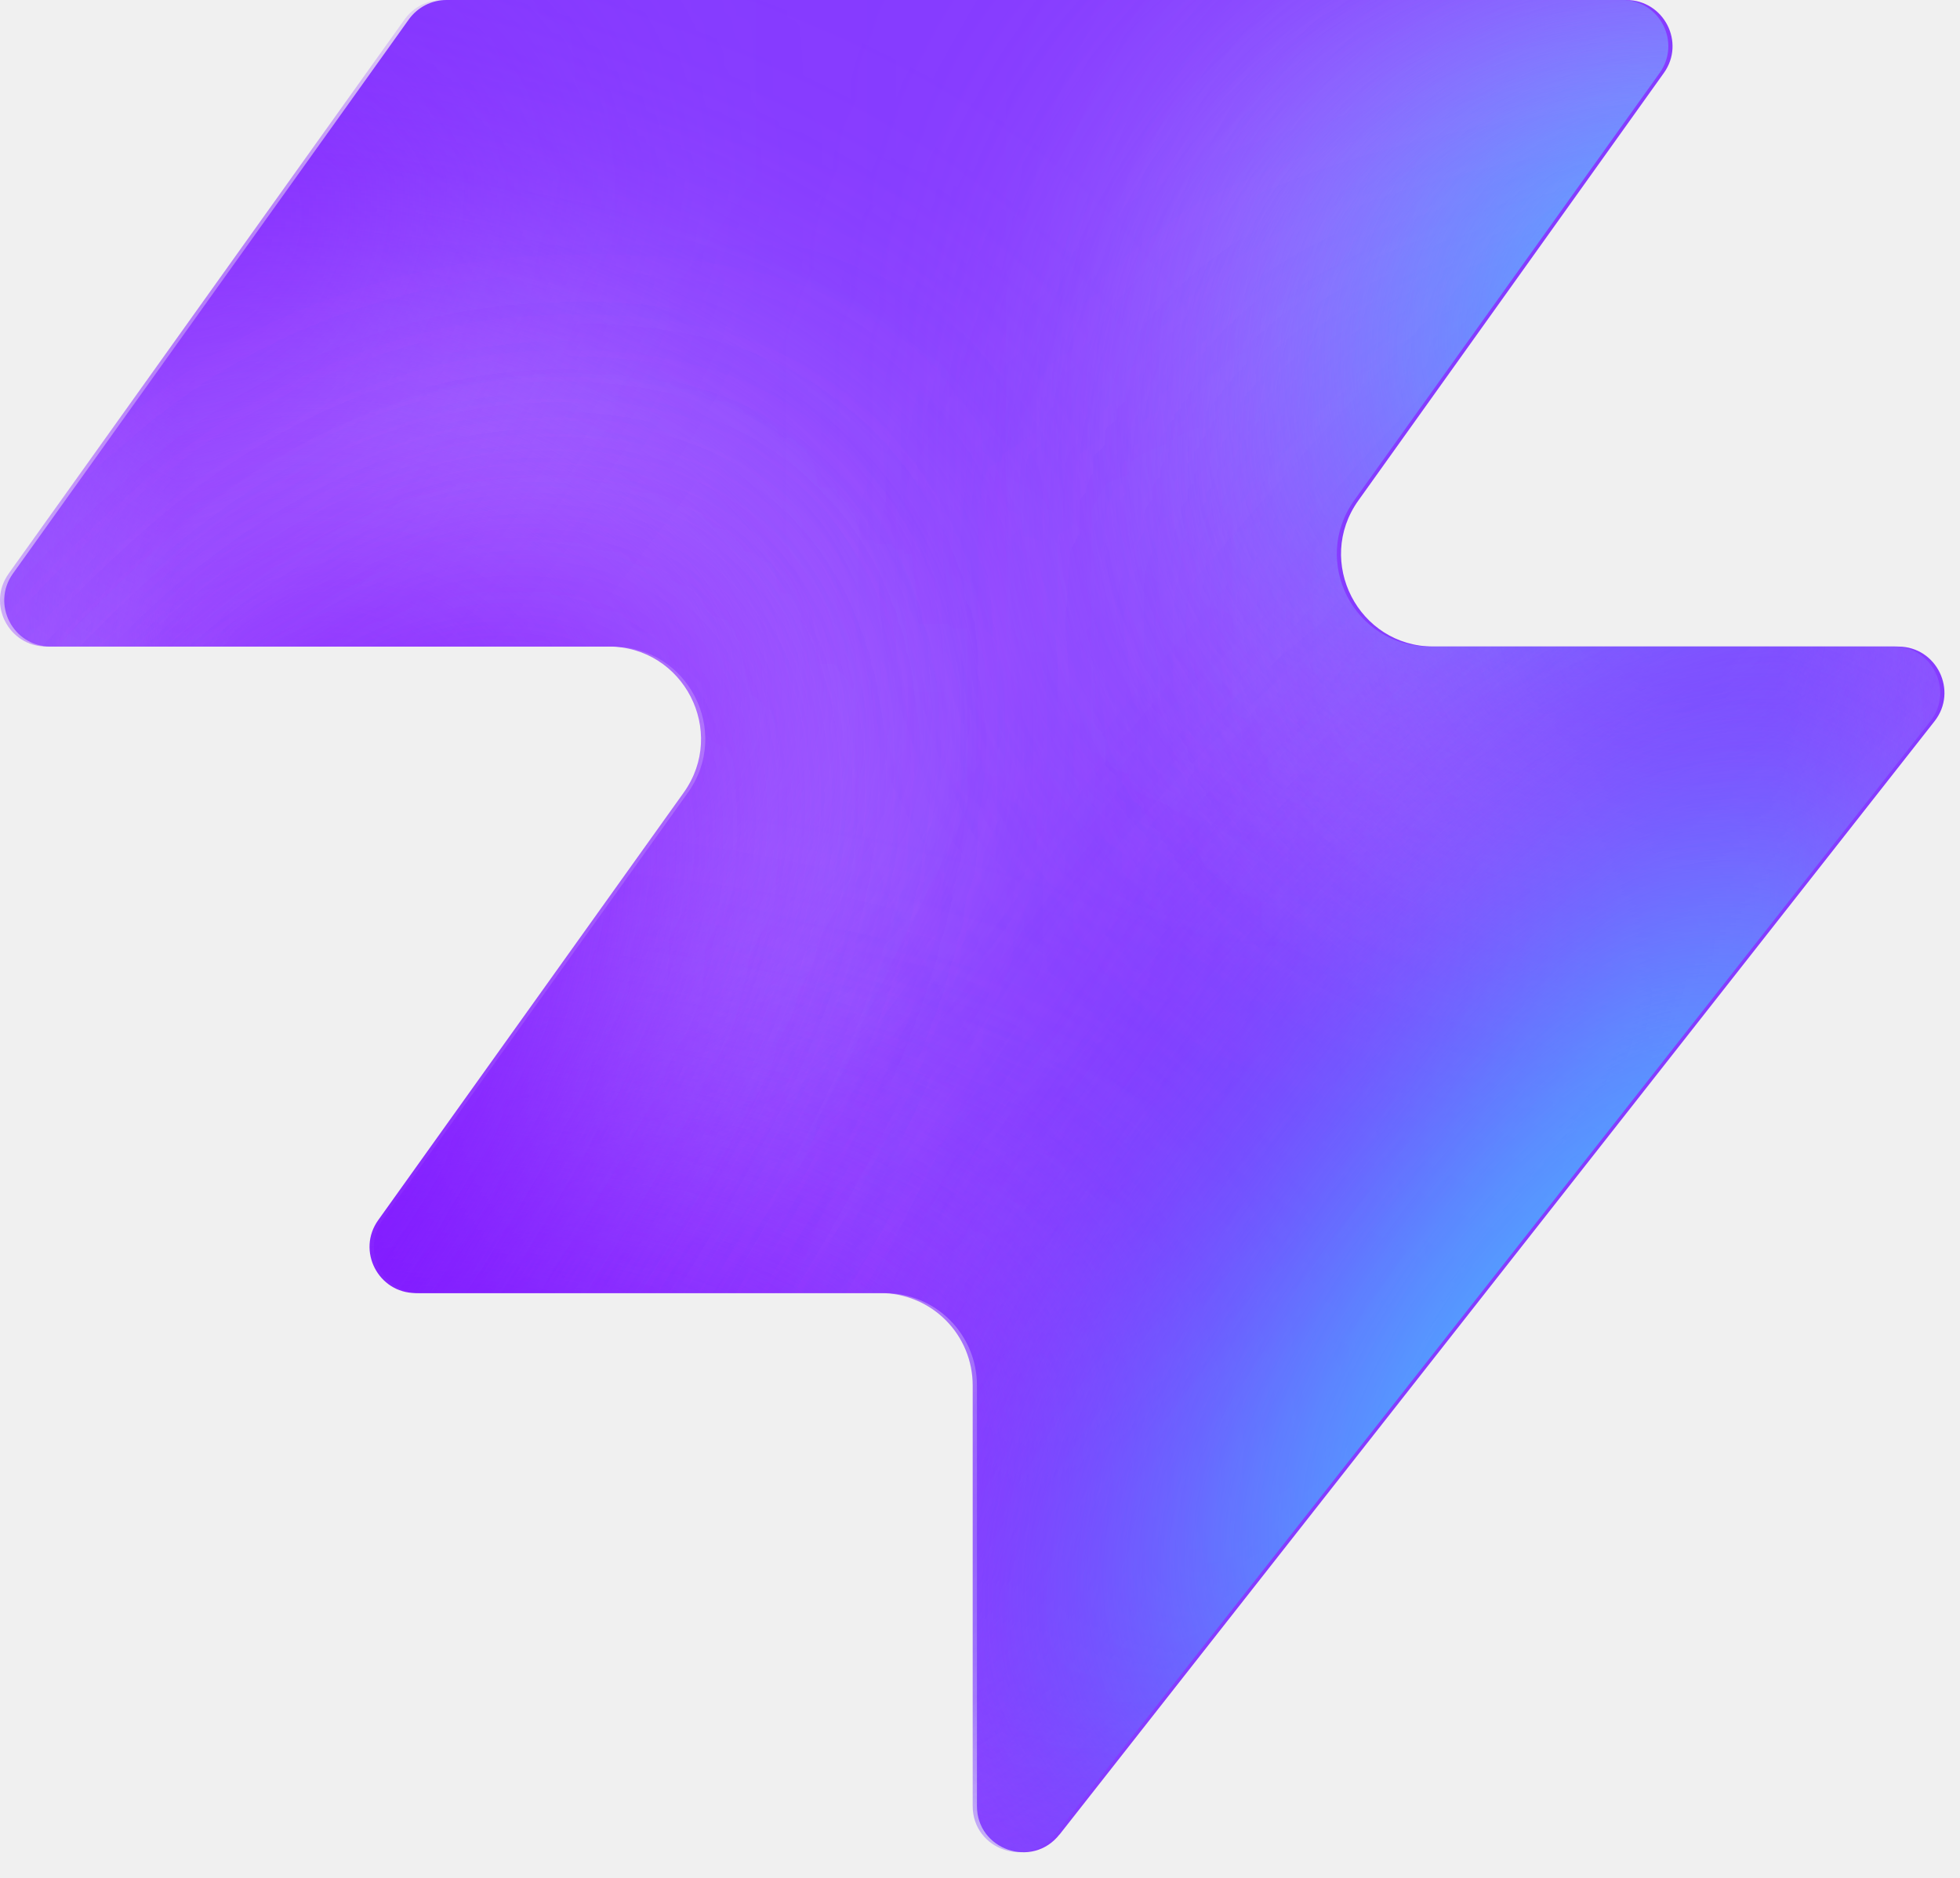
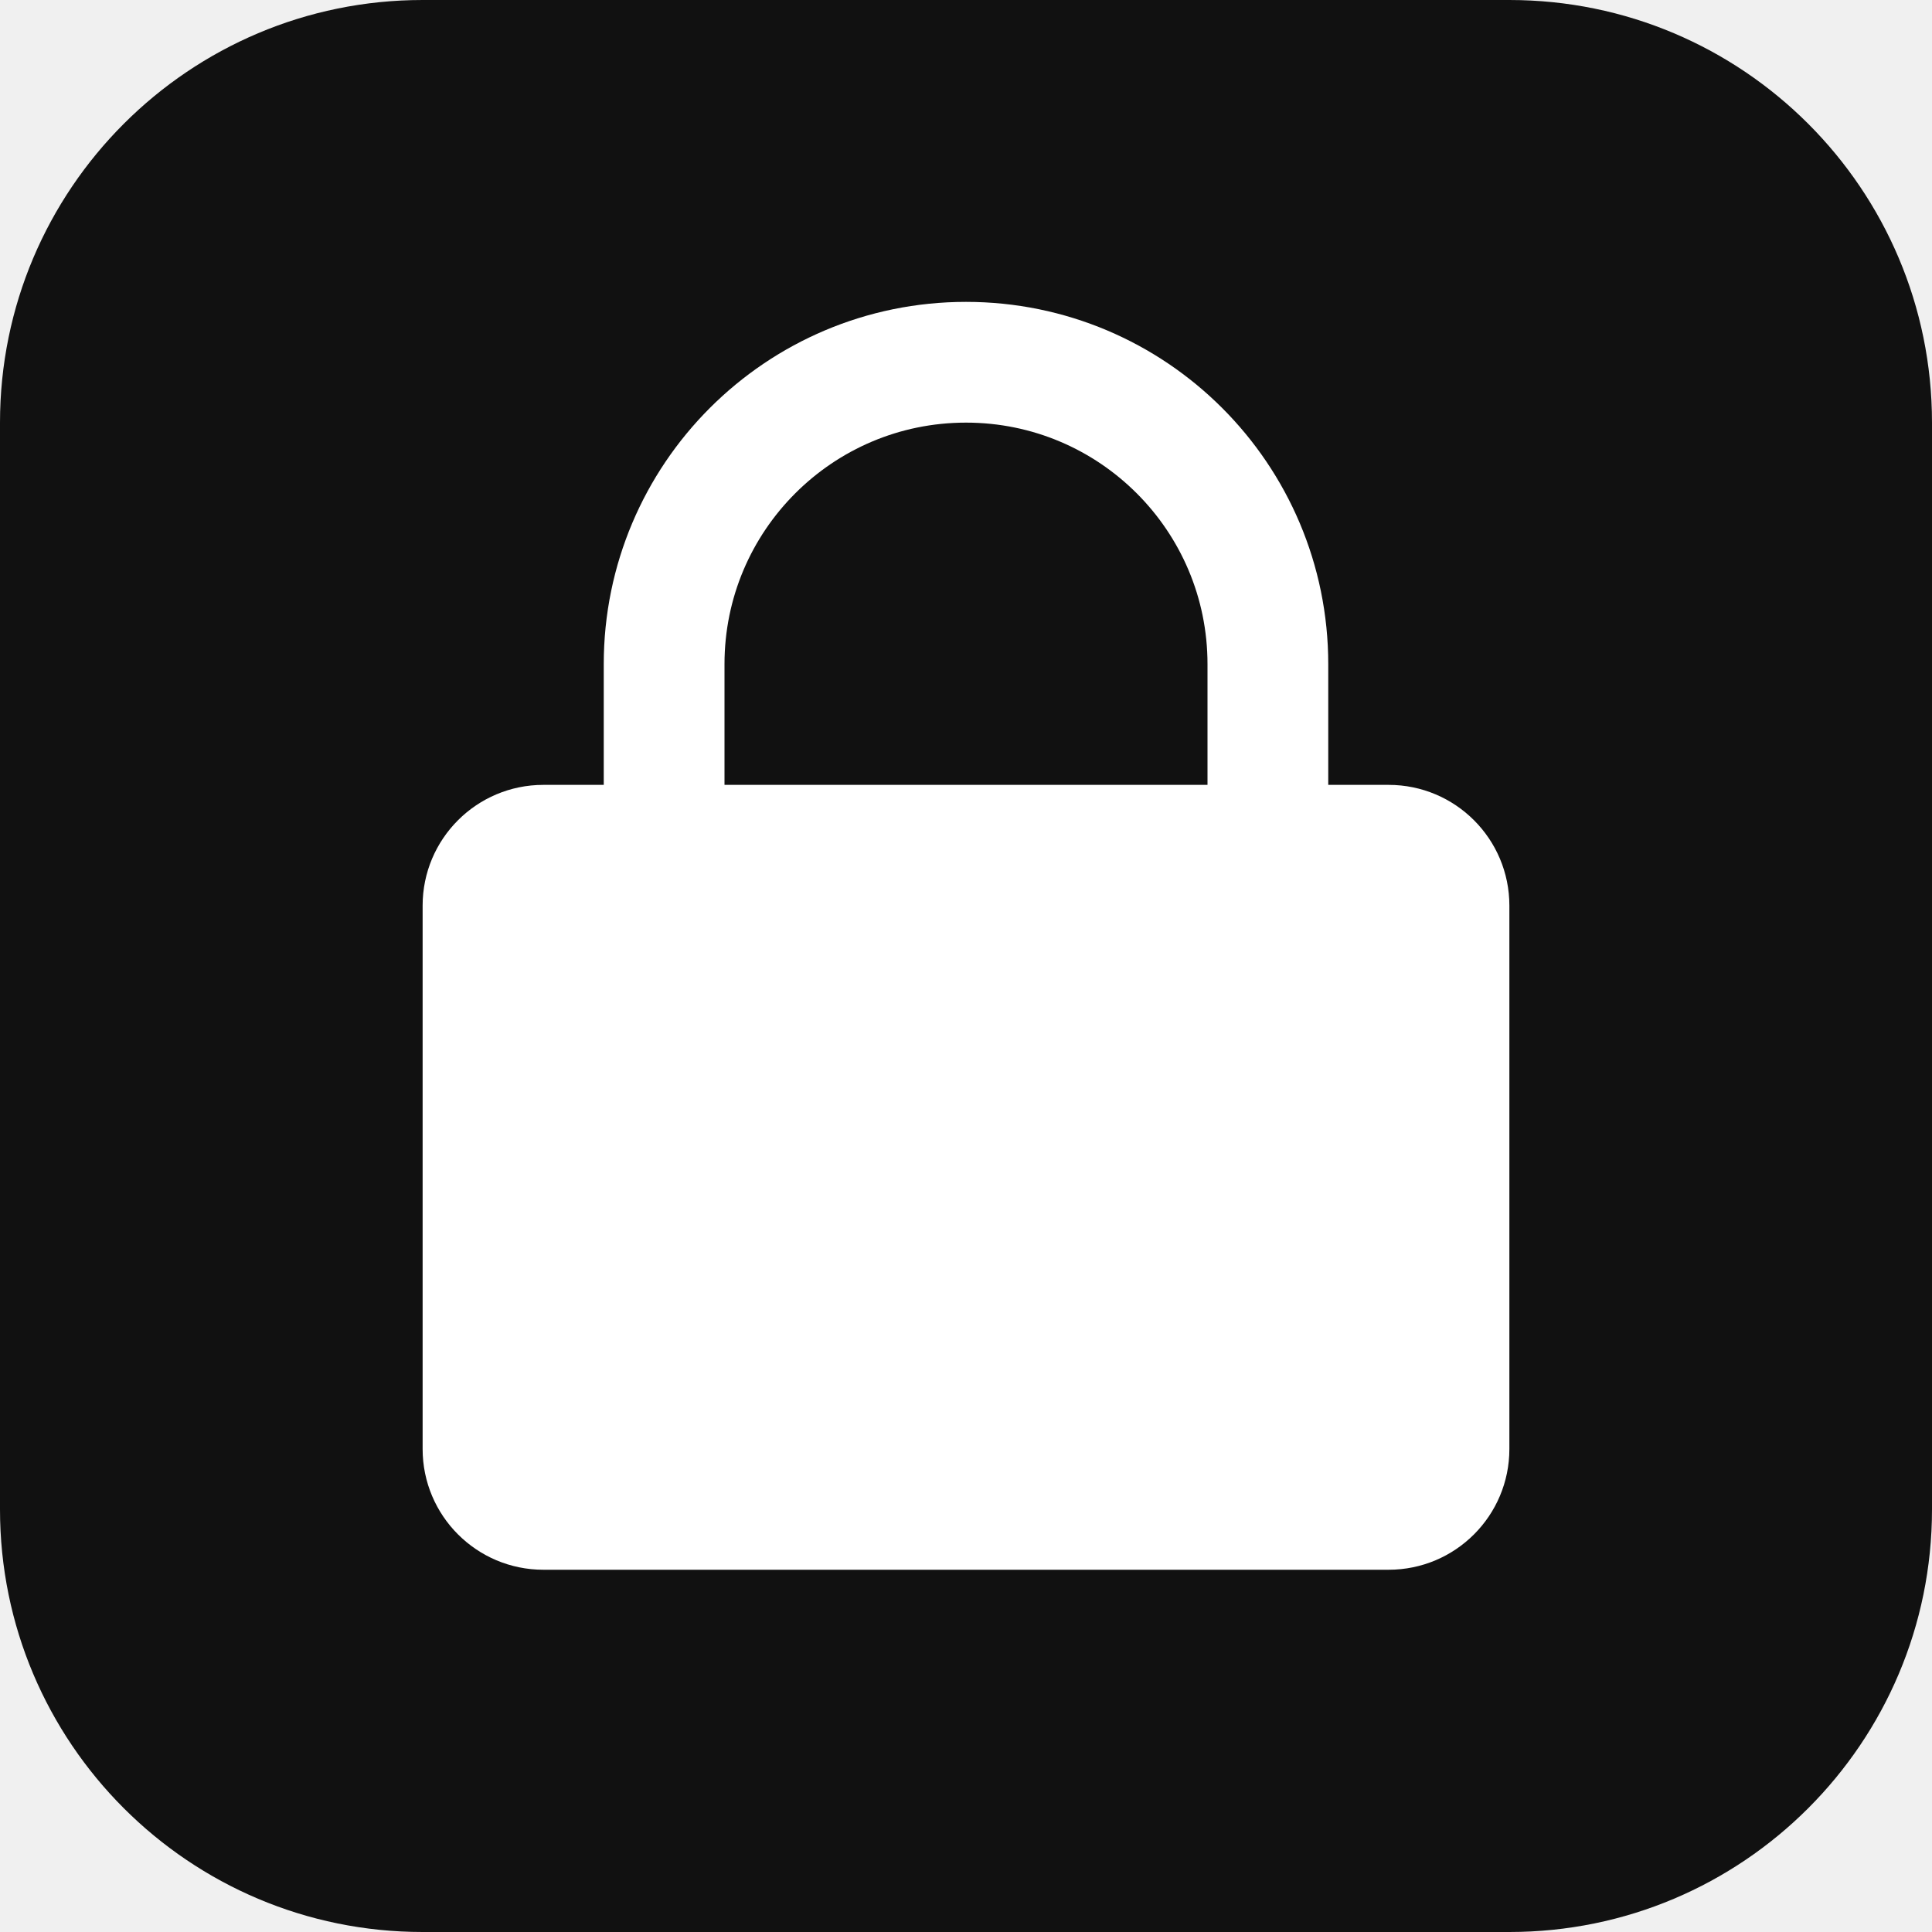
- <svg xmlns="http://www.w3.org/2000/svg" width="48" height="46" fill="none" viewBox="0 0 48 46">
-   <path fill="#863bff" d="M25.946 44.938c-.664.845-2.021.375-2.021-.698V33.937a2.26 2.26 0 0 0-2.262-2.262H10.287c-.92 0-1.456-1.04-.92-1.788l7.48-10.471c1.07-1.497 0-3.578-1.842-3.578H1.237c-.92 0-1.456-1.04-.92-1.788L10.013.474c.214-.297.556-.474.92-.474h28.894c.92 0 1.456 1.04.92 1.788l-7.48 10.471c-1.07 1.498 0 3.579 1.842 3.579h11.377c.943 0 1.473 1.088.89 1.83L25.947 44.94z" style="fill:#863bff;fill:color(display-p3 .525 .23 1);fill-opacity:1" />
-   <mask id="a" width="48" height="46" x="0" y="0" maskUnits="userSpaceOnUse" style="mask-type:alpha">
-     <path fill="#000" d="M25.842 44.938c-.664.844-2.021.375-2.021-.698V33.937a2.26 2.26 0 0 0-2.262-2.262H10.183c-.92 0-1.456-1.04-.92-1.788l7.48-10.471c1.07-1.498 0-3.579-1.842-3.579H1.133c-.92 0-1.456-1.04-.92-1.787L9.91.473c.214-.297.556-.474.92-.474h28.894c.92 0 1.456 1.04.92 1.788l-7.48 10.471c-1.07 1.498 0 3.578 1.842 3.578h11.377c.943 0 1.473 1.088.89 1.832L25.843 44.94z" style="fill:#000;fill-opacity:1" />
-   </mask>
-   <g mask="url(#a)">
-     <g filter="url(#b)">
-       <ellipse cx="5.508" cy="14.704" fill="#ede6ff" rx="5.508" ry="14.704" style="fill:#ede6ff;fill:color(display-p3 .927 .903 1);fill-opacity:1" transform="matrix(.00324 1 1 -.00324 -4.47 31.516)" />
-     </g>
-     <g filter="url(#c)">
-       <ellipse cx="10.399" cy="29.851" fill="#ede6ff" rx="10.399" ry="29.851" style="fill:#ede6ff;fill:color(display-p3 .927 .903 1);fill-opacity:1" transform="matrix(.00324 1 1 -.00324 -39.328 7.883)" />
-     </g>
-     <g filter="url(#d)">
-       <ellipse cx="5.508" cy="30.487" fill="#7e14ff" rx="5.508" ry="30.487" style="fill:#7e14ff;fill:color(display-p3 .492 .077 1);fill-opacity:1" transform="rotate(89.814 -25.913 -14.639)scale(1 -1)" />
-     </g>
-     <g filter="url(#e)">
-       <ellipse cx="5.508" cy="30.599" fill="#7e14ff" rx="5.508" ry="30.599" style="fill:#7e14ff;fill:color(display-p3 .492 .077 1);fill-opacity:1" transform="rotate(89.814 -32.644 -3.334)scale(1 -1)" />
-     </g>
-     <g filter="url(#f)">
-       <ellipse cx="5.508" cy="30.599" fill="#7e14ff" rx="5.508" ry="30.599" style="fill:#7e14ff;fill:color(display-p3 .492 .077 1);fill-opacity:1" transform="matrix(.00324 1 1 -.00324 -34.34 30.47)" />
-     </g>
-     <g filter="url(#g)">
-       <ellipse cx="14.072" cy="22.078" fill="#ede6ff" rx="14.072" ry="22.078" style="fill:#ede6ff;fill:color(display-p3 .927 .903 1);fill-opacity:1" transform="rotate(93.35 24.506 48.493)scale(-1 1)" />
-     </g>
-     <g filter="url(#h)">
-       <ellipse cx="3.47" cy="21.501" fill="#7e14ff" rx="3.47" ry="21.501" style="fill:#7e14ff;fill:color(display-p3 .492 .077 1);fill-opacity:1" transform="rotate(89.009 28.708 47.59)scale(-1 1)" />
-     </g>
-     <g filter="url(#i)">
-       <ellipse cx="3.47" cy="21.501" fill="#7e14ff" rx="3.47" ry="21.501" style="fill:#7e14ff;fill:color(display-p3 .492 .077 1);fill-opacity:1" transform="rotate(89.009 28.708 47.59)scale(-1 1)" />
-     </g>
-     <g filter="url(#j)">
-       <ellipse cx=".387" cy="8.972" fill="#7e14ff" rx="4.407" ry="29.108" style="fill:#7e14ff;fill:color(display-p3 .492 .077 1);fill-opacity:1" transform="rotate(39.51 .387 8.972)" />
-     </g>
-     <g filter="url(#k)">
-       <ellipse cx="47.523" cy="-6.092" fill="#7e14ff" rx="4.407" ry="29.108" style="fill:#7e14ff;fill:color(display-p3 .492 .077 1);fill-opacity:1" transform="rotate(37.892 47.523 -6.092)" />
-     </g>
-     <g filter="url(#l)">
-       <ellipse cx="41.412" cy="6.333" fill="#47bfff" rx="5.971" ry="9.665" style="fill:#47bfff;fill:color(display-p3 .28 .748 1);fill-opacity:1" transform="rotate(37.892 41.412 6.333)" />
-     </g>
-     <g filter="url(#m)">
-       <ellipse cx="-1.879" cy="38.332" fill="#7e14ff" rx="4.407" ry="29.108" style="fill:#7e14ff;fill:color(display-p3 .492 .077 1);fill-opacity:1" transform="rotate(37.892 -1.88 38.332)" />
-     </g>
-     <g filter="url(#n)">
-       <ellipse cx="-1.879" cy="38.332" fill="#7e14ff" rx="4.407" ry="29.108" style="fill:#7e14ff;fill:color(display-p3 .492 .077 1);fill-opacity:1" transform="rotate(37.892 -1.88 38.332)" />
-     </g>
-     <g filter="url(#o)">
-       <ellipse cx="35.651" cy="29.907" fill="#7e14ff" rx="4.407" ry="29.108" style="fill:#7e14ff;fill:color(display-p3 .492 .077 1);fill-opacity:1" transform="rotate(37.892 35.651 29.907)" />
-     </g>
-     <g filter="url(#p)">
-       <ellipse cx="38.418" cy="32.4" fill="#47bfff" rx="5.971" ry="15.297" style="fill:#47bfff;fill:color(display-p3 .28 .748 1);fill-opacity:1" transform="rotate(37.892 38.418 32.4)" />
-     </g>
-   </g>
-   <defs>
-     <filter id="b" width="60.045" height="41.654" x="-19.77" y="16.149" color-interpolation-filters="sRGB" filterUnits="userSpaceOnUse">
-       <feFlood flood-opacity="0" result="BackgroundImageFix" />
-       <feBlend in="SourceGraphic" in2="BackgroundImageFix" result="shape" />
-       <feGaussianBlur result="effect1_foregroundBlur_2002_17158" stdDeviation="7.659" />
-     </filter>
-     <filter id="c" width="90.34" height="51.437" x="-54.613" y="-7.533" color-interpolation-filters="sRGB" filterUnits="userSpaceOnUse">
-       <feFlood flood-opacity="0" result="BackgroundImageFix" />
-       <feBlend in="SourceGraphic" in2="BackgroundImageFix" result="shape" />
-       <feGaussianBlur result="effect1_foregroundBlur_2002_17158" stdDeviation="7.659" />
-     </filter>
-     <filter id="d" width="79.355" height="29.4" x="-49.64" y="2.03" color-interpolation-filters="sRGB" filterUnits="userSpaceOnUse">
-       <feFlood flood-opacity="0" result="BackgroundImageFix" />
-       <feBlend in="SourceGraphic" in2="BackgroundImageFix" result="shape" />
-       <feGaussianBlur result="effect1_foregroundBlur_2002_17158" stdDeviation="4.596" />
-     </filter>
-     <filter id="e" width="79.579" height="29.4" x="-45.045" y="20.029" color-interpolation-filters="sRGB" filterUnits="userSpaceOnUse">
-       <feFlood flood-opacity="0" result="BackgroundImageFix" />
-       <feBlend in="SourceGraphic" in2="BackgroundImageFix" result="shape" />
-       <feGaussianBlur result="effect1_foregroundBlur_2002_17158" stdDeviation="4.596" />
-     </filter>
-     <filter id="f" width="79.579" height="29.4" x="-43.513" y="21.178" color-interpolation-filters="sRGB" filterUnits="userSpaceOnUse">
-       <feFlood flood-opacity="0" result="BackgroundImageFix" />
-       <feBlend in="SourceGraphic" in2="BackgroundImageFix" result="shape" />
-       <feGaussianBlur result="effect1_foregroundBlur_2002_17158" stdDeviation="4.596" />
-     </filter>
-     <filter id="g" width="74.749" height="58.852" x="15.756" y="-17.901" color-interpolation-filters="sRGB" filterUnits="userSpaceOnUse">
-       <feFlood flood-opacity="0" result="BackgroundImageFix" />
-       <feBlend in="SourceGraphic" in2="BackgroundImageFix" result="shape" />
-       <feGaussianBlur result="effect1_foregroundBlur_2002_17158" stdDeviation="7.659" />
-     </filter>
-     <filter id="h" width="61.377" height="25.362" x="23.548" y="2.284" color-interpolation-filters="sRGB" filterUnits="userSpaceOnUse">
-       <feFlood flood-opacity="0" result="BackgroundImageFix" />
-       <feBlend in="SourceGraphic" in2="BackgroundImageFix" result="shape" />
-       <feGaussianBlur result="effect1_foregroundBlur_2002_17158" stdDeviation="4.596" />
-     </filter>
-     <filter id="i" width="61.377" height="25.362" x="23.548" y="2.284" color-interpolation-filters="sRGB" filterUnits="userSpaceOnUse">
-       <feFlood flood-opacity="0" result="BackgroundImageFix" />
-       <feBlend in="SourceGraphic" in2="BackgroundImageFix" result="shape" />
-       <feGaussianBlur result="effect1_foregroundBlur_2002_17158" stdDeviation="4.596" />
-     </filter>
-     <filter id="j" width="56.045" height="63.649" x="-27.636" y="-22.853" color-interpolation-filters="sRGB" filterUnits="userSpaceOnUse">
-       <feFlood flood-opacity="0" result="BackgroundImageFix" />
-       <feBlend in="SourceGraphic" in2="BackgroundImageFix" result="shape" />
-       <feGaussianBlur result="effect1_foregroundBlur_2002_17158" stdDeviation="4.596" />
-     </filter>
-     <filter id="k" width="54.814" height="64.646" x="20.116" y="-38.415" color-interpolation-filters="sRGB" filterUnits="userSpaceOnUse">
-       <feFlood flood-opacity="0" result="BackgroundImageFix" />
-       <feBlend in="SourceGraphic" in2="BackgroundImageFix" result="shape" />
-       <feGaussianBlur result="effect1_foregroundBlur_2002_17158" stdDeviation="4.596" />
-     </filter>
-     <filter id="l" width="33.541" height="35.313" x="24.641" y="-11.323" color-interpolation-filters="sRGB" filterUnits="userSpaceOnUse">
-       <feFlood flood-opacity="0" result="BackgroundImageFix" />
-       <feBlend in="SourceGraphic" in2="BackgroundImageFix" result="shape" />
-       <feGaussianBlur result="effect1_foregroundBlur_2002_17158" stdDeviation="4.596" />
-     </filter>
-     <filter id="m" width="54.814" height="64.646" x="-29.286" y="6.009" color-interpolation-filters="sRGB" filterUnits="userSpaceOnUse">
-       <feFlood flood-opacity="0" result="BackgroundImageFix" />
-       <feBlend in="SourceGraphic" in2="BackgroundImageFix" result="shape" />
-       <feGaussianBlur result="effect1_foregroundBlur_2002_17158" stdDeviation="4.596" />
-     </filter>
-     <filter id="n" width="54.814" height="64.646" x="-29.286" y="6.009" color-interpolation-filters="sRGB" filterUnits="userSpaceOnUse">
-       <feFlood flood-opacity="0" result="BackgroundImageFix" />
-       <feBlend in="SourceGraphic" in2="BackgroundImageFix" result="shape" />
-       <feGaussianBlur result="effect1_foregroundBlur_2002_17158" stdDeviation="4.596" />
-     </filter>
-     <filter id="o" width="54.814" height="64.646" x="8.244" y="-2.416" color-interpolation-filters="sRGB" filterUnits="userSpaceOnUse">
-       <feFlood flood-opacity="0" result="BackgroundImageFix" />
-       <feBlend in="SourceGraphic" in2="BackgroundImageFix" result="shape" />
-       <feGaussianBlur result="effect1_foregroundBlur_2002_17158" stdDeviation="4.596" />
-     </filter>
-     <filter id="p" width="39.409" height="43.623" x="18.713" y="10.588" color-interpolation-filters="sRGB" filterUnits="userSpaceOnUse">
-       <feFlood flood-opacity="0" result="BackgroundImageFix" />
-       <feBlend in="SourceGraphic" in2="BackgroundImageFix" result="shape" />
-       <feGaussianBlur result="effect1_foregroundBlur_2002_17158" stdDeviation="4.596" />
-     </filter>
-   </defs>
+ <svg xmlns="http://www.w3.org/2000/svg" viewBox="0 0 64 64" width="64" height="64">
+   <rect width="64" height="64" rx="14" fill="#111" />
+   <path d="M22 26v-4a10 10 0 0 1 20 0v4" fill="none" stroke="#fff" stroke-width="4" stroke-linecap="round" />
+   <rect x="14" y="26" width="36" height="26" rx="4" fill="#fff" />
</svg>
